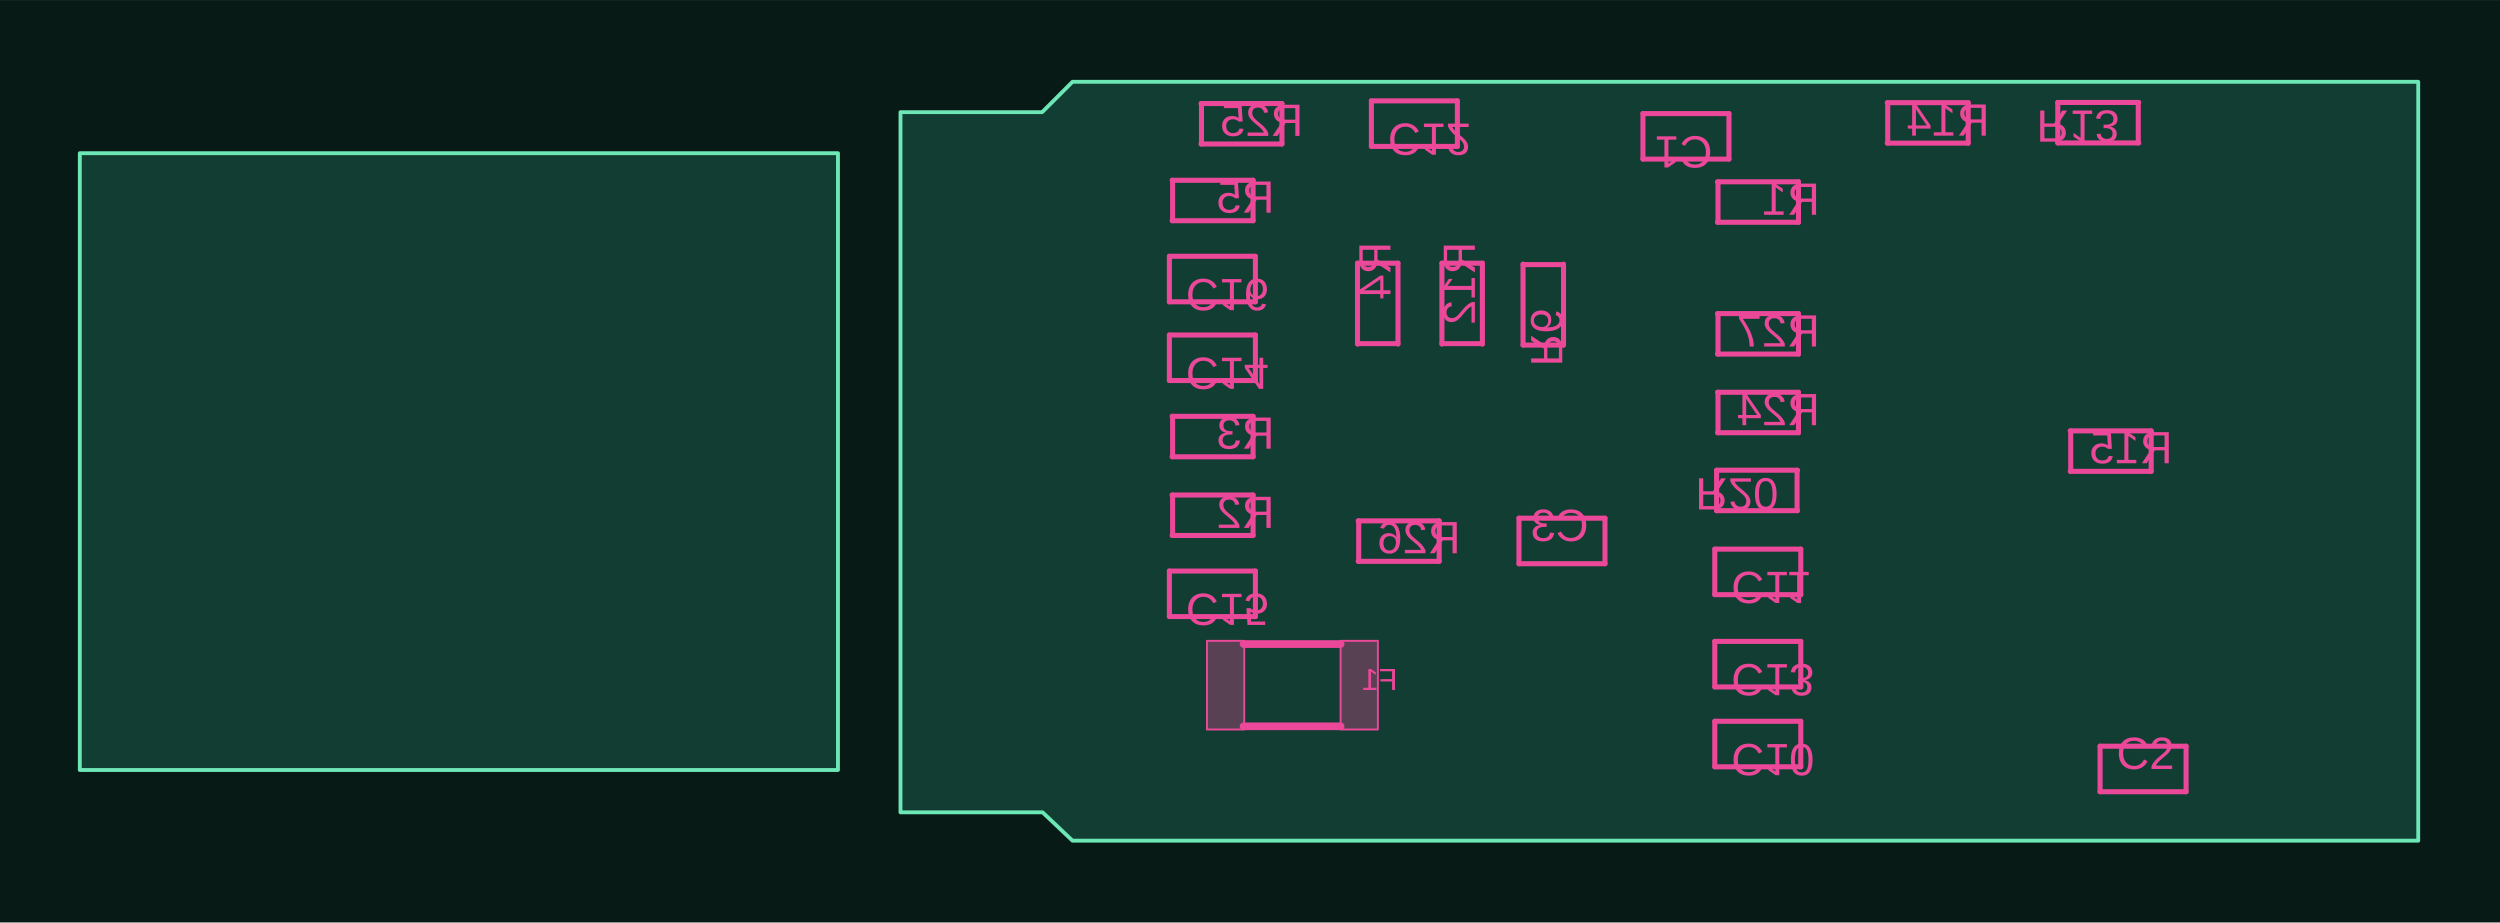
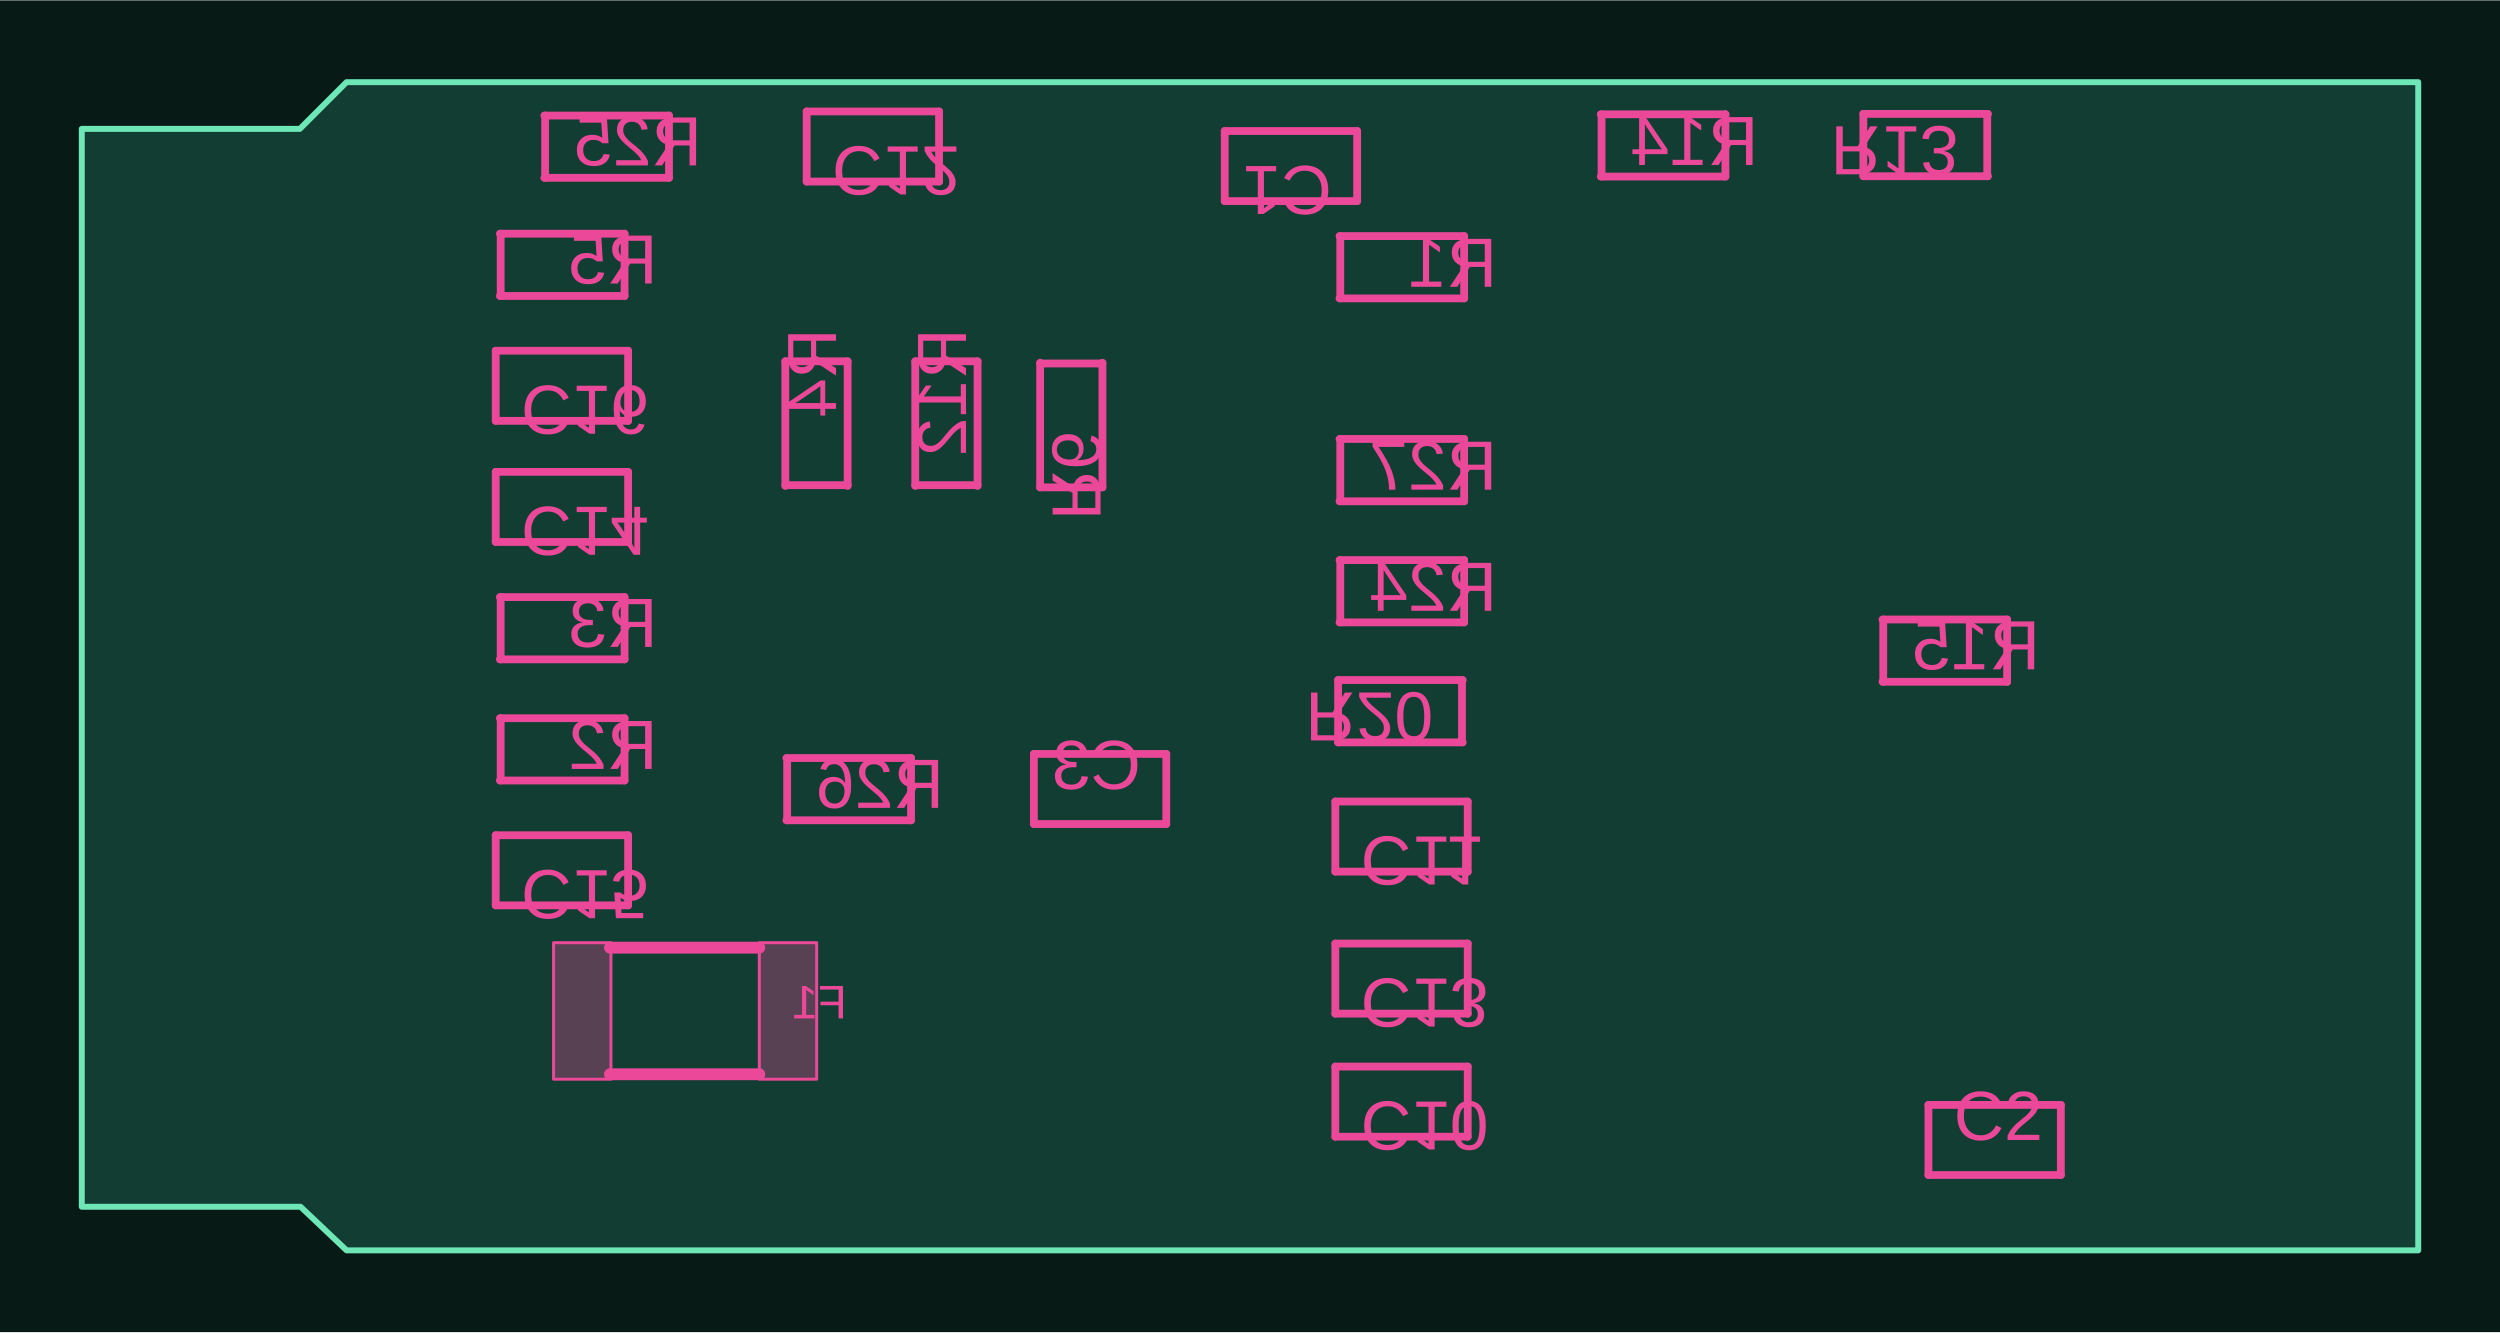
- <svg xmlns="http://www.w3.org/2000/svg" width="1000" height="369" viewBox="0 0 1945.503 717.827" role="img" aria-label="STM32 ST-Link V2.1 Mechanical 7" class="altium-pcb" data-renderer="altiumts">
+ <svg xmlns="http://www.w3.org/2000/svg" width="1000" height="533" viewBox="0 0 1263.78 673.228" role="img" aria-label="STM32 ST-Link V2.1 Mechanical 7" class="altium-pcb" data-renderer="altiumts">
  <rect width="100%" height="100%" fill="#071a16" />
  <g stroke-linecap="round" stroke-linejoin="round">
-     <path data-record="BoardOutline" data-board-cutouts="1" d="M 700.763 632.142 L 811.349 632.142 L 834.621 654.189 L 1881.865 654.189 L 1881.865 63.638 L 834.621 63.638 L 810.999 87.26 L 700.763 87.26 L 700.763 632.142 Z M 652.102 119.189 L 652.102 599.189 L 62.102 599.189 L 62.102 119.189 L 652.102 119.189 Z" fill="#123d32" fill-rule="evenodd" stroke="#6ee7b7" stroke-width="3" />
-     <path data-record="Region" data-layer="MECHANICAL7" d="M 1043.263 498.666 L 1043.263 567.666 L 1072.263 567.666 L 1072.263 498.666 L 1043.263 498.666 Z" fill="#ec4899" fill-opacity="0.32" fill-rule="evenodd" stroke="#ec4899" stroke-width="1.5" />
-     <path data-record="Region" data-layer="MECHANICAL7" d="M 939.263 498.666 L 939.263 567.666 L 968.263 567.666 L 968.263 498.666 L 939.263 498.666 Z" fill="#ec4899" fill-opacity="0.32" fill-rule="evenodd" stroke="#ec4899" stroke-width="1.5" />
-     <line data-record="Track" data-layer="MECHANICAL7" x1="1182.062" y1="438.672" x2="1182.062" y2="403.239" stroke="#ec4899" stroke-width="3.937" />
-     <line data-record="Track" data-layer="MECHANICAL7" x1="1182.062" y1="438.672" x2="1248.991" y2="438.672" stroke="#ec4899" stroke-width="3.937" />
-     <line data-record="Track" data-layer="MECHANICAL7" x1="1248.991" y1="438.672" x2="1248.991" y2="403.239" stroke="#ec4899" stroke-width="3.937" />
-     <line data-record="Track" data-layer="MECHANICAL7" x1="1182.062" y1="403.239" x2="1248.991" y2="403.239" stroke="#ec4899" stroke-width="3.937" />
-     <line data-record="Track" data-layer="MECHANICAL7" x1="975.138" y1="416.671" x2="975.138" y2="385.175" stroke="#ec4899" stroke-width="3.937" />
-     <line data-record="Track" data-layer="MECHANICAL7" x1="912.146" y1="416.671" x2="975.138" y2="416.671" stroke="#ec4899" stroke-width="3.937" />
-     <line data-record="Track" data-layer="MECHANICAL7" x1="912.521" y1="416.671" x2="912.521" y2="385.175" stroke="#ec4899" stroke-width="3.937" />
-     <line data-record="Track" data-layer="MECHANICAL7" x1="912.146" y1="385.175" x2="975.138" y2="385.175" stroke="#ec4899" stroke-width="3.937" />
-     <line data-record="Track" data-layer="MECHANICAL7" x1="976.944" y1="296.084" x2="976.944" y2="260.651" stroke="#ec4899" stroke-width="3.937" />
-     <line data-record="Track" data-layer="MECHANICAL7" x1="910.015" y1="260.651" x2="976.944" y2="260.651" stroke="#ec4899" stroke-width="3.937" />
-     <line data-record="Track" data-layer="MECHANICAL7" x1="910.015" y1="296.084" x2="910.015" y2="260.651" stroke="#ec4899" stroke-width="3.937" />
-     <line data-record="Track" data-layer="MECHANICAL7" x1="910.015" y1="296.084" x2="976.944" y2="296.084" stroke="#ec4899" stroke-width="3.937" />
-     <line data-record="Track" data-layer="MECHANICAL7" x1="975.138" y1="171.743" x2="975.138" y2="140.247" stroke="#ec4899" stroke-width="3.937" />
-     <line data-record="Track" data-layer="MECHANICAL7" x1="912.146" y1="171.743" x2="975.138" y2="171.743" stroke="#ec4899" stroke-width="3.937" />
-     <line data-record="Track" data-layer="MECHANICAL7" x1="912.521" y1="171.743" x2="912.521" y2="140.247" stroke="#ec4899" stroke-width="3.937" />
-     <line data-record="Track" data-layer="MECHANICAL7" x1="912.146" y1="140.247" x2="975.138" y2="140.247" stroke="#ec4899" stroke-width="3.937" />
-     <line data-record="Track" data-layer="MECHANICAL7" x1="976.944" y1="234.852" x2="976.944" y2="199.419" stroke="#ec4899" stroke-width="3.937" />
-     <line data-record="Track" data-layer="MECHANICAL7" x1="910.015" y1="199.419" x2="976.944" y2="199.419" stroke="#ec4899" stroke-width="3.937" />
-     <line data-record="Track" data-layer="MECHANICAL7" x1="910.015" y1="234.852" x2="910.015" y2="199.419" stroke="#ec4899" stroke-width="3.937" />
-     <line data-record="Track" data-layer="MECHANICAL7" x1="910.015" y1="234.852" x2="976.944" y2="234.852" stroke="#ec4899" stroke-width="3.937" />
-     <line data-record="Track" data-layer="MECHANICAL7" x1="976.944" y1="479.78" x2="976.944" y2="444.347" stroke="#ec4899" stroke-width="3.937" />
-     <line data-record="Track" data-layer="MECHANICAL7" x1="910.015" y1="444.347" x2="976.944" y2="444.347" stroke="#ec4899" stroke-width="3.937" />
-     <line data-record="Track" data-layer="MECHANICAL7" x1="910.015" y1="479.78" x2="910.015" y2="444.347" stroke="#ec4899" stroke-width="3.937" />
-     <line data-record="Track" data-layer="MECHANICAL7" x1="910.015" y1="479.78" x2="976.944" y2="479.78" stroke="#ec4899" stroke-width="3.937" />
-     <line data-record="Track" data-layer="MECHANICAL7" x1="1399.57" y1="336.742" x2="1399.57" y2="305.246" stroke="#ec4899" stroke-width="3.937" />
-     <line data-record="Track" data-layer="MECHANICAL7" x1="1336.578" y1="336.742" x2="1399.57" y2="336.742" stroke="#ec4899" stroke-width="3.937" />
-     <line data-record="Track" data-layer="MECHANICAL7" x1="1336.953" y1="336.742" x2="1336.953" y2="305.246" stroke="#ec4899" stroke-width="3.937" />
-     <line data-record="Track" data-layer="MECHANICAL7" x1="1336.578" y1="305.246" x2="1399.57" y2="305.246" stroke="#ec4899" stroke-width="3.937" />
-     <line data-record="Track" data-layer="MECHANICAL7" x1="1335.859" y1="397.391" x2="1335.859" y2="365.895" stroke="#ec4899" stroke-width="3.937" />
-     <line data-record="Track" data-layer="MECHANICAL7" x1="1335.859" y1="365.895" x2="1398.851" y2="365.895" stroke="#ec4899" stroke-width="3.937" />
-     <line data-record="Track" data-layer="MECHANICAL7" x1="1398.476" y1="397.391" x2="1398.476" y2="365.895" stroke="#ec4899" stroke-width="3.937" />
-     <line data-record="Track" data-layer="MECHANICAL7" x1="1335.859" y1="397.391" x2="1398.851" y2="397.391" stroke="#ec4899" stroke-width="3.937" />
-     <line data-record="Track" data-layer="MECHANICAL7" x1="1399.57" y1="275.52" x2="1399.57" y2="244.024" stroke="#ec4899" stroke-width="3.937" />
-     <line data-record="Track" data-layer="MECHANICAL7" x1="1336.578" y1="275.52" x2="1399.57" y2="275.52" stroke="#ec4899" stroke-width="3.937" />
-     <line data-record="Track" data-layer="MECHANICAL7" x1="1336.953" y1="275.52" x2="1336.953" y2="244.024" stroke="#ec4899" stroke-width="3.937" />
-     <line data-record="Track" data-layer="MECHANICAL7" x1="1336.578" y1="244.024" x2="1399.57" y2="244.024" stroke="#ec4899" stroke-width="3.937" />
-     <line data-record="Track" data-layer="MECHANICAL7" x1="997.603" y1="112.022" x2="997.603" y2="80.526" stroke="#ec4899" stroke-width="3.937" />
-     <line data-record="Track" data-layer="MECHANICAL7" x1="934.611" y1="112.022" x2="997.603" y2="112.022" stroke="#ec4899" stroke-width="3.937" />
-     <line data-record="Track" data-layer="MECHANICAL7" x1="934.986" y1="112.022" x2="934.986" y2="80.526" stroke="#ec4899" stroke-width="3.937" />
-     <line data-record="Track" data-layer="MECHANICAL7" x1="934.611" y1="80.526" x2="997.603" y2="80.526" stroke="#ec4899" stroke-width="3.937" />
-     <line data-record="Track" data-layer="MECHANICAL7" x1="1119.958" y1="436.796" x2="1119.958" y2="405.3" stroke="#ec4899" stroke-width="3.937" />
-     <line data-record="Track" data-layer="MECHANICAL7" x1="1056.966" y1="436.796" x2="1119.958" y2="436.796" stroke="#ec4899" stroke-width="3.937" />
-     <line data-record="Track" data-layer="MECHANICAL7" x1="1057.341" y1="436.796" x2="1057.341" y2="405.3" stroke="#ec4899" stroke-width="3.937" />
-     <line data-record="Track" data-layer="MECHANICAL7" x1="1056.966" y1="405.3" x2="1119.958" y2="405.3" stroke="#ec4899" stroke-width="3.937" />
-     <line data-record="Track" data-layer="MECHANICAL7" x1="1334.447" y1="534.531" x2="1401.376" y2="534.531" stroke="#ec4899" stroke-width="3.937" />
-     <line data-record="Track" data-layer="MECHANICAL7" x1="1334.447" y1="534.531" x2="1334.447" y2="499.098" stroke="#ec4899" stroke-width="3.937" />
-     <line data-record="Track" data-layer="MECHANICAL7" x1="1334.447" y1="499.098" x2="1401.376" y2="499.098" stroke="#ec4899" stroke-width="3.937" />
-     <line data-record="Track" data-layer="MECHANICAL7" x1="1401.376" y1="534.531" x2="1401.376" y2="499.098" stroke="#ec4899" stroke-width="3.937" />
-     <line data-record="Track" data-layer="MECHANICAL7" x1="1334.447" y1="462.73" x2="1401.376" y2="462.73" stroke="#ec4899" stroke-width="3.937" />
-     <line data-record="Track" data-layer="MECHANICAL7" x1="1334.447" y1="462.73" x2="1334.447" y2="427.297" stroke="#ec4899" stroke-width="3.937" />
-     <line data-record="Track" data-layer="MECHANICAL7" x1="1334.447" y1="427.297" x2="1401.376" y2="427.297" stroke="#ec4899" stroke-width="3.937" />
-     <line data-record="Track" data-layer="MECHANICAL7" x1="1401.376" y1="462.73" x2="1401.376" y2="427.297" stroke="#ec4899" stroke-width="3.937" />
-     <line data-record="Track" data-layer="MECHANICAL7" x1="1067.205" y1="113.898" x2="1134.134" y2="113.898" stroke="#ec4899" stroke-width="3.937" />
-     <line data-record="Track" data-layer="MECHANICAL7" x1="1067.205" y1="113.898" x2="1067.205" y2="78.465" stroke="#ec4899" stroke-width="3.937" />
-     <line data-record="Track" data-layer="MECHANICAL7" x1="1067.205" y1="78.465" x2="1134.134" y2="78.465" stroke="#ec4899" stroke-width="3.937" />
-     <line data-record="Track" data-layer="MECHANICAL7" x1="1134.134" y1="113.898" x2="1134.134" y2="78.465" stroke="#ec4899" stroke-width="3.937" />
-     <line data-record="Track" data-layer="MECHANICAL7" x1="1334.447" y1="596.714" x2="1401.376" y2="596.714" stroke="#ec4899" stroke-width="3.937" />
-     <line data-record="Track" data-layer="MECHANICAL7" x1="1334.447" y1="596.714" x2="1334.447" y2="561.281" stroke="#ec4899" stroke-width="3.937" />
-     <line data-record="Track" data-layer="MECHANICAL7" x1="1334.447" y1="561.281" x2="1401.376" y2="561.28" stroke="#ec4899" stroke-width="3.937" />
-     <line data-record="Track" data-layer="MECHANICAL7" x1="1401.376" y1="596.714" x2="1401.376" y2="561.28" stroke="#ec4899" stroke-width="3.937" />
-     <line data-record="Track" data-layer="MECHANICAL7" x1="1674.048" y1="366.777" x2="1674.048" y2="335.281" stroke="#ec4899" stroke-width="3.937" />
-     <line data-record="Track" data-layer="MECHANICAL7" x1="1611.056" y1="366.777" x2="1674.048" y2="366.777" stroke="#ec4899" stroke-width="3.937" />
-     <line data-record="Track" data-layer="MECHANICAL7" x1="1611.431" y1="366.777" x2="1611.431" y2="335.281" stroke="#ec4899" stroke-width="3.937" />
-     <line data-record="Track" data-layer="MECHANICAL7" x1="1611.056" y1="335.281" x2="1674.048" y2="335.281" stroke="#ec4899" stroke-width="3.937" />
-     <line data-record="Track" data-layer="MECHANICAL7" x1="1531.651" y1="111.379" x2="1531.651" y2="79.883" stroke="#ec4899" stroke-width="3.937" />
-     <line data-record="Track" data-layer="MECHANICAL7" x1="1468.659" y1="111.379" x2="1531.651" y2="111.379" stroke="#ec4899" stroke-width="3.937" />
-     <line data-record="Track" data-layer="MECHANICAL7" x1="1469.034" y1="111.379" x2="1469.034" y2="79.883" stroke="#ec4899" stroke-width="3.937" />
-     <line data-record="Track" data-layer="MECHANICAL7" x1="1468.659" y1="79.883" x2="1531.651" y2="79.883" stroke="#ec4899" stroke-width="3.937" />
-     <line data-record="Track" data-layer="MECHANICAL7" x1="1601.38" y1="111.194" x2="1601.38" y2="79.698" stroke="#ec4899" stroke-width="3.937" />
-     <line data-record="Track" data-layer="MECHANICAL7" x1="1601.38" y1="79.698" x2="1664.373" y2="79.698" stroke="#ec4899" stroke-width="3.937" />
-     <line data-record="Track" data-layer="MECHANICAL7" x1="1663.998" y1="111.194" x2="1663.998" y2="79.698" stroke="#ec4899" stroke-width="3.937" />
-     <line data-record="Track" data-layer="MECHANICAL7" x1="1601.38" y1="111.194" x2="1664.373" y2="111.194" stroke="#ec4899" stroke-width="3.937" />
-     <line data-record="Track" data-layer="MECHANICAL7" x1="1185.23" y1="268.479" x2="1216.726" y2="268.479" stroke="#ec4899" stroke-width="3.937" />
-     <line data-record="Track" data-layer="MECHANICAL7" x1="1185.23" y1="268.479" x2="1185.23" y2="205.487" stroke="#ec4899" stroke-width="3.937" />
-     <line data-record="Track" data-layer="MECHANICAL7" x1="1185.23" y1="205.862" x2="1216.726" y2="205.862" stroke="#ec4899" stroke-width="3.937" />
-     <line data-record="Track" data-layer="MECHANICAL7" x1="1216.726" y1="268.479" x2="1216.726" y2="205.487" stroke="#ec4899" stroke-width="3.937" />
-     <line data-record="Track" data-layer="MECHANICAL7" x1="1122.106" y1="204.768" x2="1153.602" y2="204.768" stroke="#ec4899" stroke-width="3.937" />
-     <line data-record="Track" data-layer="MECHANICAL7" x1="1153.602" y1="267.76" x2="1153.602" y2="204.768" stroke="#ec4899" stroke-width="3.937" />
-     <line data-record="Track" data-layer="MECHANICAL7" x1="1122.106" y1="267.385" x2="1153.602" y2="267.385" stroke="#ec4899" stroke-width="3.937" />
-     <line data-record="Track" data-layer="MECHANICAL7" x1="1122.106" y1="267.76" x2="1122.106" y2="204.768" stroke="#ec4899" stroke-width="3.937" />
-     <line data-record="Track" data-layer="MECHANICAL7" x1="1399.57" y1="172.961" x2="1399.57" y2="141.465" stroke="#ec4899" stroke-width="3.937" />
-     <line data-record="Track" data-layer="MECHANICAL7" x1="1336.578" y1="172.961" x2="1399.57" y2="172.961" stroke="#ec4899" stroke-width="3.937" />
-     <line data-record="Track" data-layer="MECHANICAL7" x1="1336.953" y1="172.961" x2="1336.953" y2="141.465" stroke="#ec4899" stroke-width="3.937" />
-     <line data-record="Track" data-layer="MECHANICAL7" x1="1336.578" y1="141.465" x2="1399.57" y2="141.465" stroke="#ec4899" stroke-width="3.937" />
-     <line data-record="Track" data-layer="MECHANICAL7" x1="1056.419" y1="204.768" x2="1087.915" y2="204.768" stroke="#ec4899" stroke-width="3.937" />
-     <line data-record="Track" data-layer="MECHANICAL7" x1="1087.915" y1="267.76" x2="1087.915" y2="204.768" stroke="#ec4899" stroke-width="3.937" />
-     <line data-record="Track" data-layer="MECHANICAL7" x1="1056.419" y1="267.385" x2="1087.915" y2="267.385" stroke="#ec4899" stroke-width="3.937" />
-     <line data-record="Track" data-layer="MECHANICAL7" x1="1056.419" y1="267.76" x2="1056.419" y2="204.768" stroke="#ec4899" stroke-width="3.937" />
-     <line data-record="Track" data-layer="MECHANICAL7" x1="1701.204" y1="616.092" x2="1701.204" y2="580.659" stroke="#ec4899" stroke-width="3.937" />
-     <line data-record="Track" data-layer="MECHANICAL7" x1="1634.275" y1="616.092" x2="1701.204" y2="616.092" stroke="#ec4899" stroke-width="3.937" />
-     <line data-record="Track" data-layer="MECHANICAL7" x1="1634.275" y1="616.092" x2="1634.275" y2="580.659" stroke="#ec4899" stroke-width="3.937" />
-     <line data-record="Track" data-layer="MECHANICAL7" x1="1634.275" y1="580.659" x2="1701.204" y2="580.659" stroke="#ec4899" stroke-width="3.937" />
-     <line data-record="Track" data-layer="MECHANICAL7" x1="1278.54" y1="123.782" x2="1278.54" y2="88.349" stroke="#ec4899" stroke-width="3.937" />
-     <line data-record="Track" data-layer="MECHANICAL7" x1="1278.54" y1="88.349" x2="1345.469" y2="88.349" stroke="#ec4899" stroke-width="3.937" />
-     <line data-record="Track" data-layer="MECHANICAL7" x1="1345.469" y1="123.782" x2="1345.469" y2="88.349" stroke="#ec4899" stroke-width="3.937" />
-     <line data-record="Track" data-layer="MECHANICAL7" x1="1278.54" y1="123.782" x2="1345.469" y2="123.782" stroke="#ec4899" stroke-width="3.937" />
-     <line data-record="Track" data-layer="MECHANICAL7" x1="975.138" y1="355.439" x2="975.138" y2="323.943" stroke="#ec4899" stroke-width="3.937" />
-     <line data-record="Track" data-layer="MECHANICAL7" x1="912.146" y1="355.439" x2="975.138" y2="355.439" stroke="#ec4899" stroke-width="3.937" />
-     <line data-record="Track" data-layer="MECHANICAL7" x1="912.521" y1="355.439" x2="912.521" y2="323.943" stroke="#ec4899" stroke-width="3.937" />
-     <line data-record="Track" data-layer="MECHANICAL7" x1="912.146" y1="323.943" x2="975.138" y2="323.943" stroke="#ec4899" stroke-width="3.937" />
-     <line data-record="Track" data-layer="MECHANICAL7" x1="967.763" y1="565.166" x2="1043.263" y2="565.166" stroke="#ec4899" stroke-width="6" />
-     <line data-record="Track" data-layer="MECHANICAL7" x1="967.763" y1="501.166" x2="1043.263" y2="501.166" stroke="#ec4899" stroke-width="6" />
-     <text data-record="Text" data-layer="MECHANICAL7" x="0" y="0" fill="#ec4899" font-family="Arial, sans-serif" font-size="35.24" font-weight="normal" font-style="normal" text-anchor="start" dominant-baseline="text-after-edge" transform="translate(1236.196 428.4361) rotate(-360) scale(-1 1)">C3</text>
-     <text data-record="Text" data-layer="MECHANICAL7" x="0" y="0" fill="#ec4899" font-family="Arial, sans-serif" font-size="35.24" font-weight="normal" font-style="normal" text-anchor="start" dominant-baseline="text-after-edge" transform="translate(991.7221 418.2817) rotate(-360) scale(-1 1)">R2</text>
-     <text data-record="Text" data-layer="MECHANICAL7" x="0" y="0" fill="#ec4899" font-family="Arial, sans-serif" font-size="35.24" font-weight="normal" font-style="normal" text-anchor="start" dominant-baseline="text-after-edge" transform="translate(922.8103 270.8869) rotate(-180) scale(-1 1)">C14</text>
-     <text data-record="Text" data-layer="MECHANICAL7" x="0" y="0" fill="#ec4899" font-family="Arial, sans-serif" font-size="35.24" font-weight="normal" font-style="normal" text-anchor="start" dominant-baseline="text-after-edge" transform="translate(991.7221 172.9169) rotate(-360) scale(-1 1)">R5</text>
-     <text data-record="Text" data-layer="MECHANICAL7" x="0" y="0" fill="#ec4899" font-family="Arial, sans-serif" font-size="35.24" font-weight="normal" font-style="normal" text-anchor="start" dominant-baseline="text-after-edge" transform="translate(922.8103 209.6549) rotate(-180) scale(-1 1)">C16</text>
-     <text data-record="Text" data-layer="MECHANICAL7" x="0" y="0" fill="#ec4899" font-family="Arial, sans-serif" font-size="35.24" font-weight="normal" font-style="normal" text-anchor="start" dominant-baseline="text-after-edge" transform="translate(922.8103 454.5829) rotate(-180) scale(-1 1)">C15</text>
-     <text data-record="Text" data-layer="MECHANICAL7" x="0" y="0" fill="#ec4899" font-family="Arial, sans-serif" font-size="35.24" font-weight="normal" font-style="normal" text-anchor="start" dominant-baseline="text-after-edge" transform="translate(1416.154 338.3523) rotate(-360) scale(-1 1)">R24</text>
-     <text data-record="Text" data-layer="MECHANICAL7" x="0" y="0" fill="#ec4899" font-family="Arial, sans-serif" font-size="35.24" font-weight="normal" font-style="normal" text-anchor="start" dominant-baseline="text-after-edge" transform="translate(1319.275 364.7213) rotate(-180) scale(-1 1)">R20</text>
-     <text data-record="Text" data-layer="MECHANICAL7" x="0" y="0" fill="#ec4899" font-family="Arial, sans-serif" font-size="35.24" font-weight="normal" font-style="normal" text-anchor="start" dominant-baseline="text-after-edge" transform="translate(1416.154 277.1303) rotate(-360) scale(-1 1)">R27</text>
-     <text data-record="Text" data-layer="MECHANICAL7" x="0" y="0" fill="#ec4899" font-family="Arial, sans-serif" font-size="35.24" font-weight="normal" font-style="normal" text-anchor="start" dominant-baseline="text-after-edge" transform="translate(1014.187 113.1956) rotate(-360) scale(-1 1)">R25</text>
-     <text data-record="Text" data-layer="MECHANICAL7" x="0" y="0" fill="#ec4899" font-family="Arial, sans-serif" font-size="35.24" font-weight="normal" font-style="normal" text-anchor="start" dominant-baseline="text-after-edge" transform="translate(1136.542 437.9695) rotate(-360) scale(-1 1)">R26</text>
-     <text data-record="Text" data-layer="MECHANICAL7" x="0" y="0" fill="#ec4899" font-family="Arial, sans-serif" font-size="35.24" font-weight="normal" font-style="normal" text-anchor="start" dominant-baseline="text-after-edge" transform="translate(1347.242 509.3344) rotate(-180) scale(-1 1)">C13</text>
-     <text data-record="Text" data-layer="MECHANICAL7" x="0" y="0" fill="#ec4899" font-family="Arial, sans-serif" font-size="35.24" font-weight="normal" font-style="normal" text-anchor="start" dominant-baseline="text-after-edge" transform="translate(1347.242 437.533) rotate(-180) scale(-1 1)">C11</text>
-     <text data-record="Text" data-layer="MECHANICAL7" x="0" y="0" fill="#ec4899" font-family="Arial, sans-serif" font-size="35.24" font-weight="normal" font-style="normal" text-anchor="start" dominant-baseline="text-after-edge" transform="translate(1080.001 88.7016) rotate(-180) scale(-1 1)">C12</text>
-     <text data-record="Text" data-layer="MECHANICAL7" x="0" y="0" fill="#ec4899" font-family="Arial, sans-serif" font-size="35.24" font-weight="normal" font-style="normal" text-anchor="start" dominant-baseline="text-after-edge" transform="translate(1347.242 571.5168) rotate(-180) scale(-1 1)">C10</text>
-     <text data-record="Text" data-layer="MECHANICAL7" x="0" y="0" fill="#ec4899" font-family="Arial, sans-serif" font-size="35.24" font-weight="normal" font-style="normal" text-anchor="start" dominant-baseline="text-after-edge" transform="translate(1690.632 367.9501) rotate(-360) scale(-1 1)">R15</text>
-     <text data-record="Text" data-layer="MECHANICAL7" x="0" y="0" fill="#ec4899" font-family="Arial, sans-serif" font-size="35.24" font-weight="normal" font-style="normal" text-anchor="start" dominant-baseline="text-after-edge" transform="translate(1548.235 112.9891) rotate(-360) scale(-1 1)">R14</text>
-     <text data-record="Text" data-layer="MECHANICAL7" x="0" y="0" fill="#ec4899" font-family="Arial, sans-serif" font-size="35.24" font-weight="normal" font-style="normal" text-anchor="start" dominant-baseline="text-after-edge" transform="translate(1584.796 78.5249) rotate(-180) scale(-1 1)">R13</text>
-     <text data-record="Text" data-layer="MECHANICAL7" x="0" y="0" fill="#ec4899" font-family="Arial, sans-serif" font-size="35.24" font-weight="normal" font-style="normal" text-anchor="start" dominant-baseline="text-after-edge" transform="translate(1184.057 285.063) rotate(-270) scale(-1 1)">R6</text>
-     <text data-record="Text" data-layer="MECHANICAL7" x="0" y="0" fill="#ec4899" font-family="Arial, sans-serif" font-size="35.24" font-weight="normal" font-style="normal" text-anchor="start" dominant-baseline="text-after-edge" transform="translate(1155.212 188.1841) rotate(-90) scale(-1 1)">R12</text>
-     <text data-record="Text" data-layer="MECHANICAL7" x="0" y="0" fill="#ec4899" font-family="Arial, sans-serif" font-size="35.24" font-weight="normal" font-style="normal" text-anchor="start" dominant-baseline="text-after-edge" transform="translate(1416.154 174.5709) rotate(-360) scale(-1 1)">R1</text>
-     <text data-record="Text" data-layer="MECHANICAL7" x="0" y="0" fill="#ec4899" font-family="Arial, sans-serif" font-size="35.24" font-weight="normal" font-style="normal" text-anchor="start" dominant-baseline="text-after-edge" transform="translate(1089.526 188.1841) rotate(-90) scale(-1 1)">R4</text>
-     <text data-record="Text" data-layer="MECHANICAL7" x="0" y="0" fill="#ec4899" font-family="Arial, sans-serif" font-size="35.24" font-weight="normal" font-style="normal" text-anchor="start" dominant-baseline="text-after-edge" transform="translate(1647.07 605.8556) rotate(0) scale(1 1)">C2</text>
-     <text data-record="Text" data-layer="MECHANICAL7" x="0" y="0" fill="#ec4899" font-family="Arial, sans-serif" font-size="35.24" font-weight="normal" font-style="normal" text-anchor="start" dominant-baseline="text-after-edge" transform="translate(1332.674 98.5848) rotate(-180) scale(1 1)">C1</text>
-     <text data-record="Text" data-layer="MECHANICAL7" x="0" y="0" fill="#ec4899" font-family="Arial, sans-serif" font-size="35.24" font-weight="normal" font-style="normal" text-anchor="start" dominant-baseline="text-after-edge" transform="translate(991.7221 356.6129) rotate(-360) scale(-1 1)">R3</text>
-     <text data-record="Text" data-layer="MECHANICAL7" x="0" y="0" fill="#ec4899" font-family="Arial, sans-serif" font-size="23.819" font-weight="normal" font-style="normal" text-anchor="start" dominant-baseline="text-after-edge" transform="translate(1087.503 541.9816) rotate(-360) scale(-1 1)">F1</text>
+     <path data-record="BoardOutline" data-board-cutouts="1" d="M 41.339 609.843 L 151.925 609.843 L 175.197 631.89 L 1222.441 631.89 L 1222.441 41.339 L 175.197 41.339 L 151.575 64.961 L 41.339 64.961 L 41.339 609.843 Z M -7.322 96.89 L -7.322 576.89 L -597.322 576.89 L -597.322 96.89 L -7.322 96.89 Z" fill="#123d32" fill-rule="evenodd" stroke="#6ee7b7" stroke-width="3" />
+     <path data-record="Region" data-layer="MECHANICAL7" d="M 383.839 476.366 L 383.839 545.366 L 412.839 545.366 L 412.839 476.366 L 383.839 476.366 Z" fill="#ec4899" fill-opacity="0.32" fill-rule="evenodd" stroke="#ec4899" stroke-width="1.5" />
+     <path data-record="Region" data-layer="MECHANICAL7" d="M 279.839 476.366 L 279.839 545.366 L 308.839 545.366 L 308.839 476.366 L 279.839 476.366 Z" fill="#ec4899" fill-opacity="0.32" fill-rule="evenodd" stroke="#ec4899" stroke-width="1.5" />
+     <line data-record="Track" data-layer="MECHANICAL7" x1="522.638" y1="416.373" x2="522.638" y2="380.94" stroke="#ec4899" stroke-width="3.937" />
+     <line data-record="Track" data-layer="MECHANICAL7" x1="522.638" y1="416.373" x2="589.567" y2="416.373" stroke="#ec4899" stroke-width="3.937" />
+     <line data-record="Track" data-layer="MECHANICAL7" x1="589.567" y1="416.373" x2="589.567" y2="380.94" stroke="#ec4899" stroke-width="3.937" />
+     <line data-record="Track" data-layer="MECHANICAL7" x1="522.638" y1="380.94" x2="589.567" y2="380.94" stroke="#ec4899" stroke-width="3.937" />
+     <line data-record="Track" data-layer="MECHANICAL7" x1="315.714" y1="394.372" x2="315.714" y2="362.876" stroke="#ec4899" stroke-width="3.937" />
+     <line data-record="Track" data-layer="MECHANICAL7" x1="252.721" y1="394.372" x2="315.714" y2="394.372" stroke="#ec4899" stroke-width="3.937" />
+     <line data-record="Track" data-layer="MECHANICAL7" x1="253.096" y1="394.372" x2="253.096" y2="362.876" stroke="#ec4899" stroke-width="3.937" />
+     <line data-record="Track" data-layer="MECHANICAL7" x1="252.721" y1="362.876" x2="315.714" y2="362.876" stroke="#ec4899" stroke-width="3.937" />
+     <line data-record="Track" data-layer="MECHANICAL7" x1="317.52" y1="273.784" x2="317.52" y2="238.351" stroke="#ec4899" stroke-width="3.937" />
+     <line data-record="Track" data-layer="MECHANICAL7" x1="250.591" y1="238.351" x2="317.52" y2="238.351" stroke="#ec4899" stroke-width="3.937" />
+     <line data-record="Track" data-layer="MECHANICAL7" x1="250.591" y1="273.784" x2="250.591" y2="238.351" stroke="#ec4899" stroke-width="3.937" />
+     <line data-record="Track" data-layer="MECHANICAL7" x1="250.591" y1="273.784" x2="317.52" y2="273.784" stroke="#ec4899" stroke-width="3.937" />
+     <line data-record="Track" data-layer="MECHANICAL7" x1="315.714" y1="149.444" x2="315.714" y2="117.948" stroke="#ec4899" stroke-width="3.937" />
+     <line data-record="Track" data-layer="MECHANICAL7" x1="252.721" y1="149.444" x2="315.714" y2="149.444" stroke="#ec4899" stroke-width="3.937" />
+     <line data-record="Track" data-layer="MECHANICAL7" x1="253.096" y1="149.444" x2="253.096" y2="117.948" stroke="#ec4899" stroke-width="3.937" />
+     <line data-record="Track" data-layer="MECHANICAL7" x1="252.721" y1="117.948" x2="315.714" y2="117.948" stroke="#ec4899" stroke-width="3.937" />
+     <line data-record="Track" data-layer="MECHANICAL7" x1="317.52" y1="212.552" x2="317.52" y2="177.119" stroke="#ec4899" stroke-width="3.937" />
+     <line data-record="Track" data-layer="MECHANICAL7" x1="250.591" y1="177.119" x2="317.52" y2="177.119" stroke="#ec4899" stroke-width="3.937" />
+     <line data-record="Track" data-layer="MECHANICAL7" x1="250.591" y1="212.552" x2="250.591" y2="177.119" stroke="#ec4899" stroke-width="3.937" />
+     <line data-record="Track" data-layer="MECHANICAL7" x1="250.591" y1="212.552" x2="317.52" y2="212.552" stroke="#ec4899" stroke-width="3.937" />
+     <line data-record="Track" data-layer="MECHANICAL7" x1="317.52" y1="457.48" x2="317.52" y2="422.047" stroke="#ec4899" stroke-width="3.937" />
+     <line data-record="Track" data-layer="MECHANICAL7" x1="250.591" y1="422.047" x2="317.52" y2="422.047" stroke="#ec4899" stroke-width="3.937" />
+     <line data-record="Track" data-layer="MECHANICAL7" x1="250.591" y1="457.48" x2="250.591" y2="422.047" stroke="#ec4899" stroke-width="3.937" />
+     <line data-record="Track" data-layer="MECHANICAL7" x1="250.591" y1="457.48" x2="317.52" y2="457.48" stroke="#ec4899" stroke-width="3.937" />
+     <line data-record="Track" data-layer="MECHANICAL7" x1="740.145" y1="314.443" x2="740.145" y2="282.947" stroke="#ec4899" stroke-width="3.937" />
+     <line data-record="Track" data-layer="MECHANICAL7" x1="677.153" y1="314.443" x2="740.145" y2="314.443" stroke="#ec4899" stroke-width="3.937" />
+     <line data-record="Track" data-layer="MECHANICAL7" x1="677.528" y1="314.443" x2="677.528" y2="282.947" stroke="#ec4899" stroke-width="3.937" />
+     <line data-record="Track" data-layer="MECHANICAL7" x1="677.153" y1="282.947" x2="740.145" y2="282.947" stroke="#ec4899" stroke-width="3.937" />
+     <line data-record="Track" data-layer="MECHANICAL7" x1="676.435" y1="375.091" x2="676.435" y2="343.595" stroke="#ec4899" stroke-width="3.937" />
+     <line data-record="Track" data-layer="MECHANICAL7" x1="676.435" y1="343.595" x2="739.427" y2="343.595" stroke="#ec4899" stroke-width="3.937" />
+     <line data-record="Track" data-layer="MECHANICAL7" x1="739.052" y1="375.091" x2="739.052" y2="343.595" stroke="#ec4899" stroke-width="3.937" />
+     <line data-record="Track" data-layer="MECHANICAL7" x1="676.435" y1="375.091" x2="739.427" y2="375.091" stroke="#ec4899" stroke-width="3.937" />
+     <line data-record="Track" data-layer="MECHANICAL7" x1="740.145" y1="253.221" x2="740.145" y2="221.725" stroke="#ec4899" stroke-width="3.937" />
+     <line data-record="Track" data-layer="MECHANICAL7" x1="677.153" y1="253.221" x2="740.145" y2="253.221" stroke="#ec4899" stroke-width="3.937" />
+     <line data-record="Track" data-layer="MECHANICAL7" x1="677.528" y1="253.221" x2="677.528" y2="221.725" stroke="#ec4899" stroke-width="3.937" />
+     <line data-record="Track" data-layer="MECHANICAL7" x1="677.153" y1="221.725" x2="740.145" y2="221.725" stroke="#ec4899" stroke-width="3.937" />
+     <line data-record="Track" data-layer="MECHANICAL7" x1="338.179" y1="89.723" x2="338.179" y2="58.227" stroke="#ec4899" stroke-width="3.937" />
+     <line data-record="Track" data-layer="MECHANICAL7" x1="275.187" y1="89.723" x2="338.179" y2="89.723" stroke="#ec4899" stroke-width="3.937" />
+     <line data-record="Track" data-layer="MECHANICAL7" x1="275.562" y1="89.723" x2="275.562" y2="58.227" stroke="#ec4899" stroke-width="3.937" />
+     <line data-record="Track" data-layer="MECHANICAL7" x1="275.187" y1="58.227" x2="338.179" y2="58.227" stroke="#ec4899" stroke-width="3.937" />
+     <line data-record="Track" data-layer="MECHANICAL7" x1="460.534" y1="414.497" x2="460.534" y2="383.001" stroke="#ec4899" stroke-width="3.937" />
+     <line data-record="Track" data-layer="MECHANICAL7" x1="397.541" y1="414.497" x2="460.534" y2="414.497" stroke="#ec4899" stroke-width="3.937" />
+     <line data-record="Track" data-layer="MECHANICAL7" x1="397.916" y1="414.497" x2="397.916" y2="383.001" stroke="#ec4899" stroke-width="3.937" />
+     <line data-record="Track" data-layer="MECHANICAL7" x1="397.541" y1="383.001" x2="460.534" y2="383.001" stroke="#ec4899" stroke-width="3.937" />
+     <line data-record="Track" data-layer="MECHANICAL7" x1="675.023" y1="512.232" x2="741.952" y2="512.232" stroke="#ec4899" stroke-width="3.937" />
+     <line data-record="Track" data-layer="MECHANICAL7" x1="675.023" y1="512.232" x2="675.023" y2="476.799" stroke="#ec4899" stroke-width="3.937" />
+     <line data-record="Track" data-layer="MECHANICAL7" x1="675.023" y1="476.799" x2="741.952" y2="476.799" stroke="#ec4899" stroke-width="3.937" />
+     <line data-record="Track" data-layer="MECHANICAL7" x1="741.952" y1="512.232" x2="741.952" y2="476.799" stroke="#ec4899" stroke-width="3.937" />
+     <line data-record="Track" data-layer="MECHANICAL7" x1="675.023" y1="440.43" x2="741.952" y2="440.43" stroke="#ec4899" stroke-width="3.937" />
+     <line data-record="Track" data-layer="MECHANICAL7" x1="675.023" y1="440.43" x2="675.023" y2="404.997" stroke="#ec4899" stroke-width="3.937" />
+     <line data-record="Track" data-layer="MECHANICAL7" x1="675.023" y1="404.997" x2="741.952" y2="404.997" stroke="#ec4899" stroke-width="3.937" />
+     <line data-record="Track" data-layer="MECHANICAL7" x1="741.952" y1="440.43" x2="741.952" y2="404.997" stroke="#ec4899" stroke-width="3.937" />
+     <line data-record="Track" data-layer="MECHANICAL7" x1="407.781" y1="91.599" x2="474.71" y2="91.599" stroke="#ec4899" stroke-width="3.937" />
+     <line data-record="Track" data-layer="MECHANICAL7" x1="407.781" y1="91.599" x2="407.781" y2="56.166" stroke="#ec4899" stroke-width="3.937" />
+     <line data-record="Track" data-layer="MECHANICAL7" x1="407.781" y1="56.166" x2="474.71" y2="56.166" stroke="#ec4899" stroke-width="3.937" />
+     <line data-record="Track" data-layer="MECHANICAL7" x1="474.71" y1="91.599" x2="474.71" y2="56.166" stroke="#ec4899" stroke-width="3.937" />
+     <line data-record="Track" data-layer="MECHANICAL7" x1="675.023" y1="574.414" x2="741.952" y2="574.414" stroke="#ec4899" stroke-width="3.937" />
+     <line data-record="Track" data-layer="MECHANICAL7" x1="675.023" y1="574.414" x2="675.023" y2="538.981" stroke="#ec4899" stroke-width="3.937" />
+     <line data-record="Track" data-layer="MECHANICAL7" x1="675.023" y1="538.981" x2="741.952" y2="538.981" stroke="#ec4899" stroke-width="3.937" />
+     <line data-record="Track" data-layer="MECHANICAL7" x1="741.952" y1="574.414" x2="741.952" y2="538.981" stroke="#ec4899" stroke-width="3.937" />
+     <line data-record="Track" data-layer="MECHANICAL7" x1="1014.624" y1="344.477" x2="1014.624" y2="312.981" stroke="#ec4899" stroke-width="3.937" />
+     <line data-record="Track" data-layer="MECHANICAL7" x1="951.632" y1="344.477" x2="1014.624" y2="344.477" stroke="#ec4899" stroke-width="3.937" />
+     <line data-record="Track" data-layer="MECHANICAL7" x1="952.007" y1="344.477" x2="952.007" y2="312.981" stroke="#ec4899" stroke-width="3.937" />
+     <line data-record="Track" data-layer="MECHANICAL7" x1="951.632" y1="312.981" x2="1014.624" y2="312.981" stroke="#ec4899" stroke-width="3.937" />
+     <line data-record="Track" data-layer="MECHANICAL7" x1="872.226" y1="89.079" x2="872.226" y2="57.583" stroke="#ec4899" stroke-width="3.937" />
+     <line data-record="Track" data-layer="MECHANICAL7" x1="809.234" y1="89.079" x2="872.226" y2="89.079" stroke="#ec4899" stroke-width="3.937" />
+     <line data-record="Track" data-layer="MECHANICAL7" x1="809.609" y1="89.079" x2="809.609" y2="57.583" stroke="#ec4899" stroke-width="3.937" />
+     <line data-record="Track" data-layer="MECHANICAL7" x1="809.234" y1="57.583" x2="872.226" y2="57.583" stroke="#ec4899" stroke-width="3.937" />
+     <line data-record="Track" data-layer="MECHANICAL7" x1="941.956" y1="88.895" x2="941.956" y2="57.399" stroke="#ec4899" stroke-width="3.937" />
+     <line data-record="Track" data-layer="MECHANICAL7" x1="941.956" y1="57.399" x2="1004.948" y2="57.399" stroke="#ec4899" stroke-width="3.937" />
+     <line data-record="Track" data-layer="MECHANICAL7" x1="1004.573" y1="88.895" x2="1004.573" y2="57.399" stroke="#ec4899" stroke-width="3.937" />
+     <line data-record="Track" data-layer="MECHANICAL7" x1="941.956" y1="88.895" x2="1004.948" y2="88.895" stroke="#ec4899" stroke-width="3.937" />
+     <line data-record="Track" data-layer="MECHANICAL7" x1="525.806" y1="246.179" x2="557.302" y2="246.179" stroke="#ec4899" stroke-width="3.937" />
+     <line data-record="Track" data-layer="MECHANICAL7" x1="525.806" y1="246.179" x2="525.806" y2="183.187" stroke="#ec4899" stroke-width="3.937" />
+     <line data-record="Track" data-layer="MECHANICAL7" x1="525.806" y1="183.562" x2="557.302" y2="183.562" stroke="#ec4899" stroke-width="3.937" />
+     <line data-record="Track" data-layer="MECHANICAL7" x1="557.302" y1="246.179" x2="557.302" y2="183.187" stroke="#ec4899" stroke-width="3.937" />
+     <line data-record="Track" data-layer="MECHANICAL7" x1="462.682" y1="182.469" x2="494.178" y2="182.469" stroke="#ec4899" stroke-width="3.937" />
+     <line data-record="Track" data-layer="MECHANICAL7" x1="494.178" y1="245.461" x2="494.178" y2="182.469" stroke="#ec4899" stroke-width="3.937" />
+     <line data-record="Track" data-layer="MECHANICAL7" x1="462.682" y1="245.086" x2="494.178" y2="245.086" stroke="#ec4899" stroke-width="3.937" />
+     <line data-record="Track" data-layer="MECHANICAL7" x1="462.682" y1="245.461" x2="462.682" y2="182.469" stroke="#ec4899" stroke-width="3.937" />
+     <line data-record="Track" data-layer="MECHANICAL7" x1="740.145" y1="150.661" x2="740.145" y2="119.165" stroke="#ec4899" stroke-width="3.937" />
+     <line data-record="Track" data-layer="MECHANICAL7" x1="677.153" y1="150.661" x2="740.145" y2="150.661" stroke="#ec4899" stroke-width="3.937" />
+     <line data-record="Track" data-layer="MECHANICAL7" x1="677.528" y1="150.661" x2="677.528" y2="119.165" stroke="#ec4899" stroke-width="3.937" />
+     <line data-record="Track" data-layer="MECHANICAL7" x1="677.153" y1="119.165" x2="740.145" y2="119.165" stroke="#ec4899" stroke-width="3.937" />
+     <line data-record="Track" data-layer="MECHANICAL7" x1="396.995" y1="182.469" x2="428.491" y2="182.469" stroke="#ec4899" stroke-width="3.937" />
+     <line data-record="Track" data-layer="MECHANICAL7" x1="428.491" y1="245.461" x2="428.491" y2="182.469" stroke="#ec4899" stroke-width="3.937" />
+     <line data-record="Track" data-layer="MECHANICAL7" x1="396.995" y1="245.086" x2="428.491" y2="245.086" stroke="#ec4899" stroke-width="3.937" />
+     <line data-record="Track" data-layer="MECHANICAL7" x1="396.995" y1="245.461" x2="396.995" y2="182.469" stroke="#ec4899" stroke-width="3.937" />
+     <line data-record="Track" data-layer="MECHANICAL7" x1="1041.78" y1="593.793" x2="1041.78" y2="558.359" stroke="#ec4899" stroke-width="3.937" />
+     <line data-record="Track" data-layer="MECHANICAL7" x1="974.851" y1="593.792" x2="1041.78" y2="593.793" stroke="#ec4899" stroke-width="3.937" />
+     <line data-record="Track" data-layer="MECHANICAL7" x1="974.851" y1="593.792" x2="974.851" y2="558.359" stroke="#ec4899" stroke-width="3.937" />
+     <line data-record="Track" data-layer="MECHANICAL7" x1="974.851" y1="558.359" x2="1041.78" y2="558.359" stroke="#ec4899" stroke-width="3.937" />
+     <line data-record="Track" data-layer="MECHANICAL7" x1="619.115" y1="101.482" x2="619.115" y2="66.049" stroke="#ec4899" stroke-width="3.937" />
+     <line data-record="Track" data-layer="MECHANICAL7" x1="619.115" y1="66.049" x2="686.045" y2="66.049" stroke="#ec4899" stroke-width="3.937" />
+     <line data-record="Track" data-layer="MECHANICAL7" x1="686.045" y1="101.482" x2="686.045" y2="66.049" stroke="#ec4899" stroke-width="3.937" />
+     <line data-record="Track" data-layer="MECHANICAL7" x1="619.115" y1="101.482" x2="686.045" y2="101.482" stroke="#ec4899" stroke-width="3.937" />
+     <line data-record="Track" data-layer="MECHANICAL7" x1="315.714" y1="333.14" x2="315.714" y2="301.644" stroke="#ec4899" stroke-width="3.937" />
+     <line data-record="Track" data-layer="MECHANICAL7" x1="252.721" y1="333.14" x2="315.714" y2="333.14" stroke="#ec4899" stroke-width="3.937" />
+     <line data-record="Track" data-layer="MECHANICAL7" x1="253.096" y1="333.14" x2="253.096" y2="301.644" stroke="#ec4899" stroke-width="3.937" />
+     <line data-record="Track" data-layer="MECHANICAL7" x1="252.721" y1="301.644" x2="315.714" y2="301.644" stroke="#ec4899" stroke-width="3.937" />
+     <line data-record="Track" data-layer="MECHANICAL7" x1="308.339" y1="542.866" x2="383.839" y2="542.866" stroke="#ec4899" stroke-width="6" />
+     <line data-record="Track" data-layer="MECHANICAL7" x1="308.339" y1="478.866" x2="383.839" y2="478.866" stroke="#ec4899" stroke-width="6" />
+     <text data-record="Text" data-layer="MECHANICAL7" x="0" y="0" fill="#ec4899" font-family="Arial, sans-serif" font-size="35.24" font-weight="normal" font-style="normal" text-anchor="start" dominant-baseline="text-after-edge" transform="translate(576.7716 406.1367) rotate(-360) scale(-1 1)">C3</text>
+     <text data-record="Text" data-layer="MECHANICAL7" x="0" y="0" fill="#ec4899" font-family="Arial, sans-serif" font-size="35.24" font-weight="normal" font-style="normal" text-anchor="start" dominant-baseline="text-after-edge" transform="translate(332.2977 395.9823) rotate(-360) scale(-1 1)">R2</text>
+     <text data-record="Text" data-layer="MECHANICAL7" x="0" y="0" fill="#ec4899" font-family="Arial, sans-serif" font-size="35.24" font-weight="normal" font-style="normal" text-anchor="start" dominant-baseline="text-after-edge" transform="translate(263.3859 248.5875) rotate(-180) scale(-1 1)">C14</text>
+     <text data-record="Text" data-layer="MECHANICAL7" x="0" y="0" fill="#ec4899" font-family="Arial, sans-serif" font-size="35.24" font-weight="normal" font-style="normal" text-anchor="start" dominant-baseline="text-after-edge" transform="translate(332.2977 150.6175) rotate(-360) scale(-1 1)">R5</text>
+     <text data-record="Text" data-layer="MECHANICAL7" x="0" y="0" fill="#ec4899" font-family="Arial, sans-serif" font-size="35.24" font-weight="normal" font-style="normal" text-anchor="start" dominant-baseline="text-after-edge" transform="translate(263.3859 187.3555) rotate(-180) scale(-1 1)">C16</text>
+     <text data-record="Text" data-layer="MECHANICAL7" x="0" y="0" fill="#ec4899" font-family="Arial, sans-serif" font-size="35.24" font-weight="normal" font-style="normal" text-anchor="start" dominant-baseline="text-after-edge" transform="translate(263.3859 432.2835) rotate(-180) scale(-1 1)">C15</text>
+     <text data-record="Text" data-layer="MECHANICAL7" x="0" y="0" fill="#ec4899" font-family="Arial, sans-serif" font-size="35.24" font-weight="normal" font-style="normal" text-anchor="start" dominant-baseline="text-after-edge" transform="translate(756.7296 316.0529) rotate(-360) scale(-1 1)">R24</text>
+     <text data-record="Text" data-layer="MECHANICAL7" x="0" y="0" fill="#ec4899" font-family="Arial, sans-serif" font-size="35.24" font-weight="normal" font-style="normal" text-anchor="start" dominant-baseline="text-after-edge" transform="translate(659.8508 342.4219) rotate(-180) scale(-1 1)">R20</text>
+     <text data-record="Text" data-layer="MECHANICAL7" x="0" y="0" fill="#ec4899" font-family="Arial, sans-serif" font-size="35.24" font-weight="normal" font-style="normal" text-anchor="start" dominant-baseline="text-after-edge" transform="translate(756.7296 254.8309) rotate(-360) scale(-1 1)">R27</text>
+     <text data-record="Text" data-layer="MECHANICAL7" x="0" y="0" fill="#ec4899" font-family="Arial, sans-serif" font-size="35.24" font-weight="normal" font-style="normal" text-anchor="start" dominant-baseline="text-after-edge" transform="translate(354.7628 90.8962) rotate(-360) scale(-1 1)">R25</text>
+     <text data-record="Text" data-layer="MECHANICAL7" x="0" y="0" fill="#ec4899" font-family="Arial, sans-serif" font-size="35.24" font-weight="normal" font-style="normal" text-anchor="start" dominant-baseline="text-after-edge" transform="translate(477.1176 415.6701) rotate(-360) scale(-1 1)">R26</text>
+     <text data-record="Text" data-layer="MECHANICAL7" x="0" y="0" fill="#ec4899" font-family="Arial, sans-serif" font-size="35.24" font-weight="normal" font-style="normal" text-anchor="start" dominant-baseline="text-after-edge" transform="translate(687.8178 487.035) rotate(-180) scale(-1 1)">C13</text>
+     <text data-record="Text" data-layer="MECHANICAL7" x="0" y="0" fill="#ec4899" font-family="Arial, sans-serif" font-size="35.24" font-weight="normal" font-style="normal" text-anchor="start" dominant-baseline="text-after-edge" transform="translate(687.8178 415.2336) rotate(-180) scale(-1 1)">C11</text>
+     <text data-record="Text" data-layer="MECHANICAL7" x="0" y="0" fill="#ec4899" font-family="Arial, sans-serif" font-size="35.24" font-weight="normal" font-style="normal" text-anchor="start" dominant-baseline="text-after-edge" transform="translate(420.5762 66.4022) rotate(-180) scale(-1 1)">C12</text>
+     <text data-record="Text" data-layer="MECHANICAL7" x="0" y="0" fill="#ec4899" font-family="Arial, sans-serif" font-size="35.24" font-weight="normal" font-style="normal" text-anchor="start" dominant-baseline="text-after-edge" transform="translate(687.8178 549.2174) rotate(-180) scale(-1 1)">C10</text>
+     <text data-record="Text" data-layer="MECHANICAL7" x="0" y="0" fill="#ec4899" font-family="Arial, sans-serif" font-size="35.24" font-weight="normal" font-style="normal" text-anchor="start" dominant-baseline="text-after-edge" transform="translate(1031.208 345.6507) rotate(-360) scale(-1 1)">R15</text>
+     <text data-record="Text" data-layer="MECHANICAL7" x="0" y="0" fill="#ec4899" font-family="Arial, sans-serif" font-size="35.24" font-weight="normal" font-style="normal" text-anchor="start" dominant-baseline="text-after-edge" transform="translate(888.8106 90.6897) rotate(-360) scale(-1 1)">R14</text>
+     <text data-record="Text" data-layer="MECHANICAL7" x="0" y="0" fill="#ec4899" font-family="Arial, sans-serif" font-size="35.24" font-weight="normal" font-style="normal" text-anchor="start" dominant-baseline="text-after-edge" transform="translate(925.372 56.2255) rotate(-180) scale(-1 1)">R13</text>
+     <text data-record="Text" data-layer="MECHANICAL7" x="0" y="0" fill="#ec4899" font-family="Arial, sans-serif" font-size="35.24" font-weight="normal" font-style="normal" text-anchor="start" dominant-baseline="text-after-edge" transform="translate(524.6322 262.7636) rotate(-270) scale(-1 1)">R6</text>
+     <text data-record="Text" data-layer="MECHANICAL7" x="0" y="0" fill="#ec4899" font-family="Arial, sans-serif" font-size="35.24" font-weight="normal" font-style="normal" text-anchor="start" dominant-baseline="text-after-edge" transform="translate(495.7878 165.8847) rotate(-90) scale(-1 1)">R12</text>
+     <text data-record="Text" data-layer="MECHANICAL7" x="0" y="0" fill="#ec4899" font-family="Arial, sans-serif" font-size="35.24" font-weight="normal" font-style="normal" text-anchor="start" dominant-baseline="text-after-edge" transform="translate(756.7296 152.2715) rotate(-360) scale(-1 1)">R1</text>
+     <text data-record="Text" data-layer="MECHANICAL7" x="0" y="0" fill="#ec4899" font-family="Arial, sans-serif" font-size="35.24" font-weight="normal" font-style="normal" text-anchor="start" dominant-baseline="text-after-edge" transform="translate(430.1012 165.8847) rotate(-90) scale(-1 1)">R4</text>
+     <text data-record="Text" data-layer="MECHANICAL7" x="0" y="0" fill="#ec4899" font-family="Arial, sans-serif" font-size="35.24" font-weight="normal" font-style="normal" text-anchor="start" dominant-baseline="text-after-edge" transform="translate(987.6458 583.5562) rotate(0) scale(1 1)">C2</text>
+     <text data-record="Text" data-layer="MECHANICAL7" x="0" y="0" fill="#ec4899" font-family="Arial, sans-serif" font-size="35.24" font-weight="normal" font-style="normal" text-anchor="start" dominant-baseline="text-after-edge" transform="translate(673.2494 76.2854) rotate(-180) scale(1 1)">C1</text>
+     <text data-record="Text" data-layer="MECHANICAL7" x="0" y="0" fill="#ec4899" font-family="Arial, sans-serif" font-size="35.24" font-weight="normal" font-style="normal" text-anchor="start" dominant-baseline="text-after-edge" transform="translate(332.2977 334.3135) rotate(-360) scale(-1 1)">R3</text>
+     <text data-record="Text" data-layer="MECHANICAL7" x="0" y="0" fill="#ec4899" font-family="Arial, sans-serif" font-size="23.819" font-weight="normal" font-style="normal" text-anchor="start" dominant-baseline="text-after-edge" transform="translate(428.0788 519.6822) rotate(-360) scale(-1 1)">F1</text>
  </g>
</svg>
